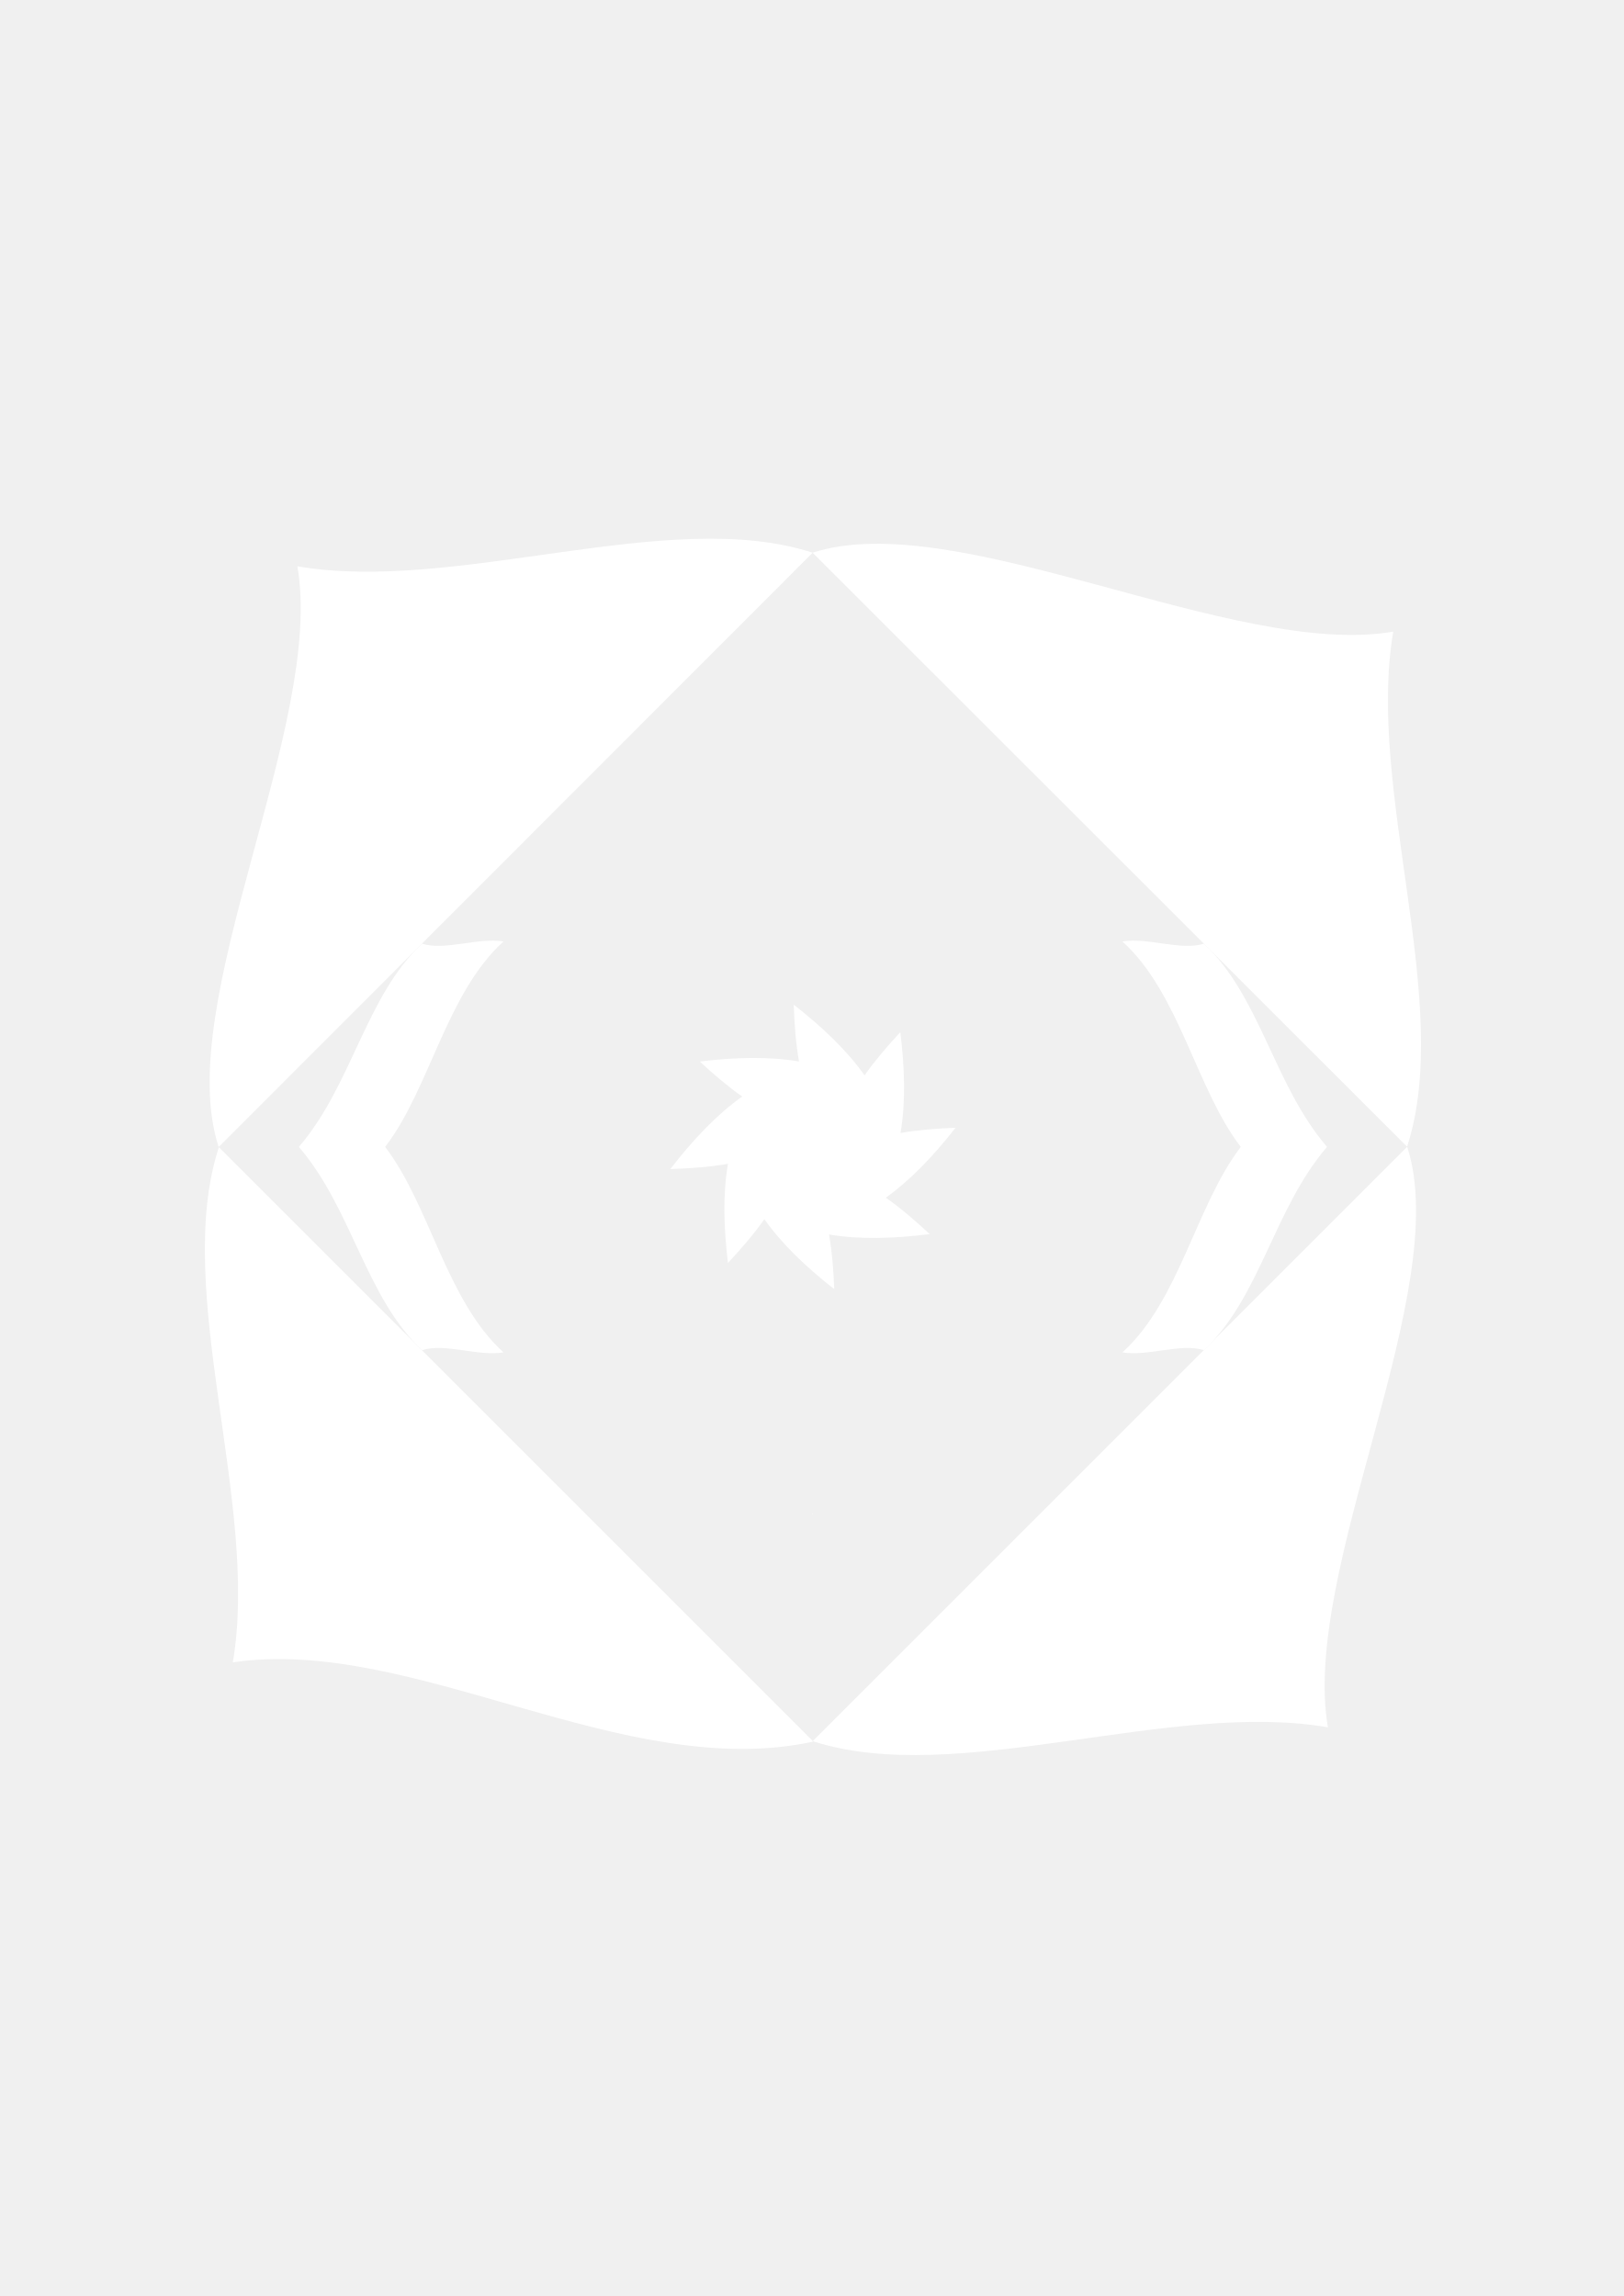
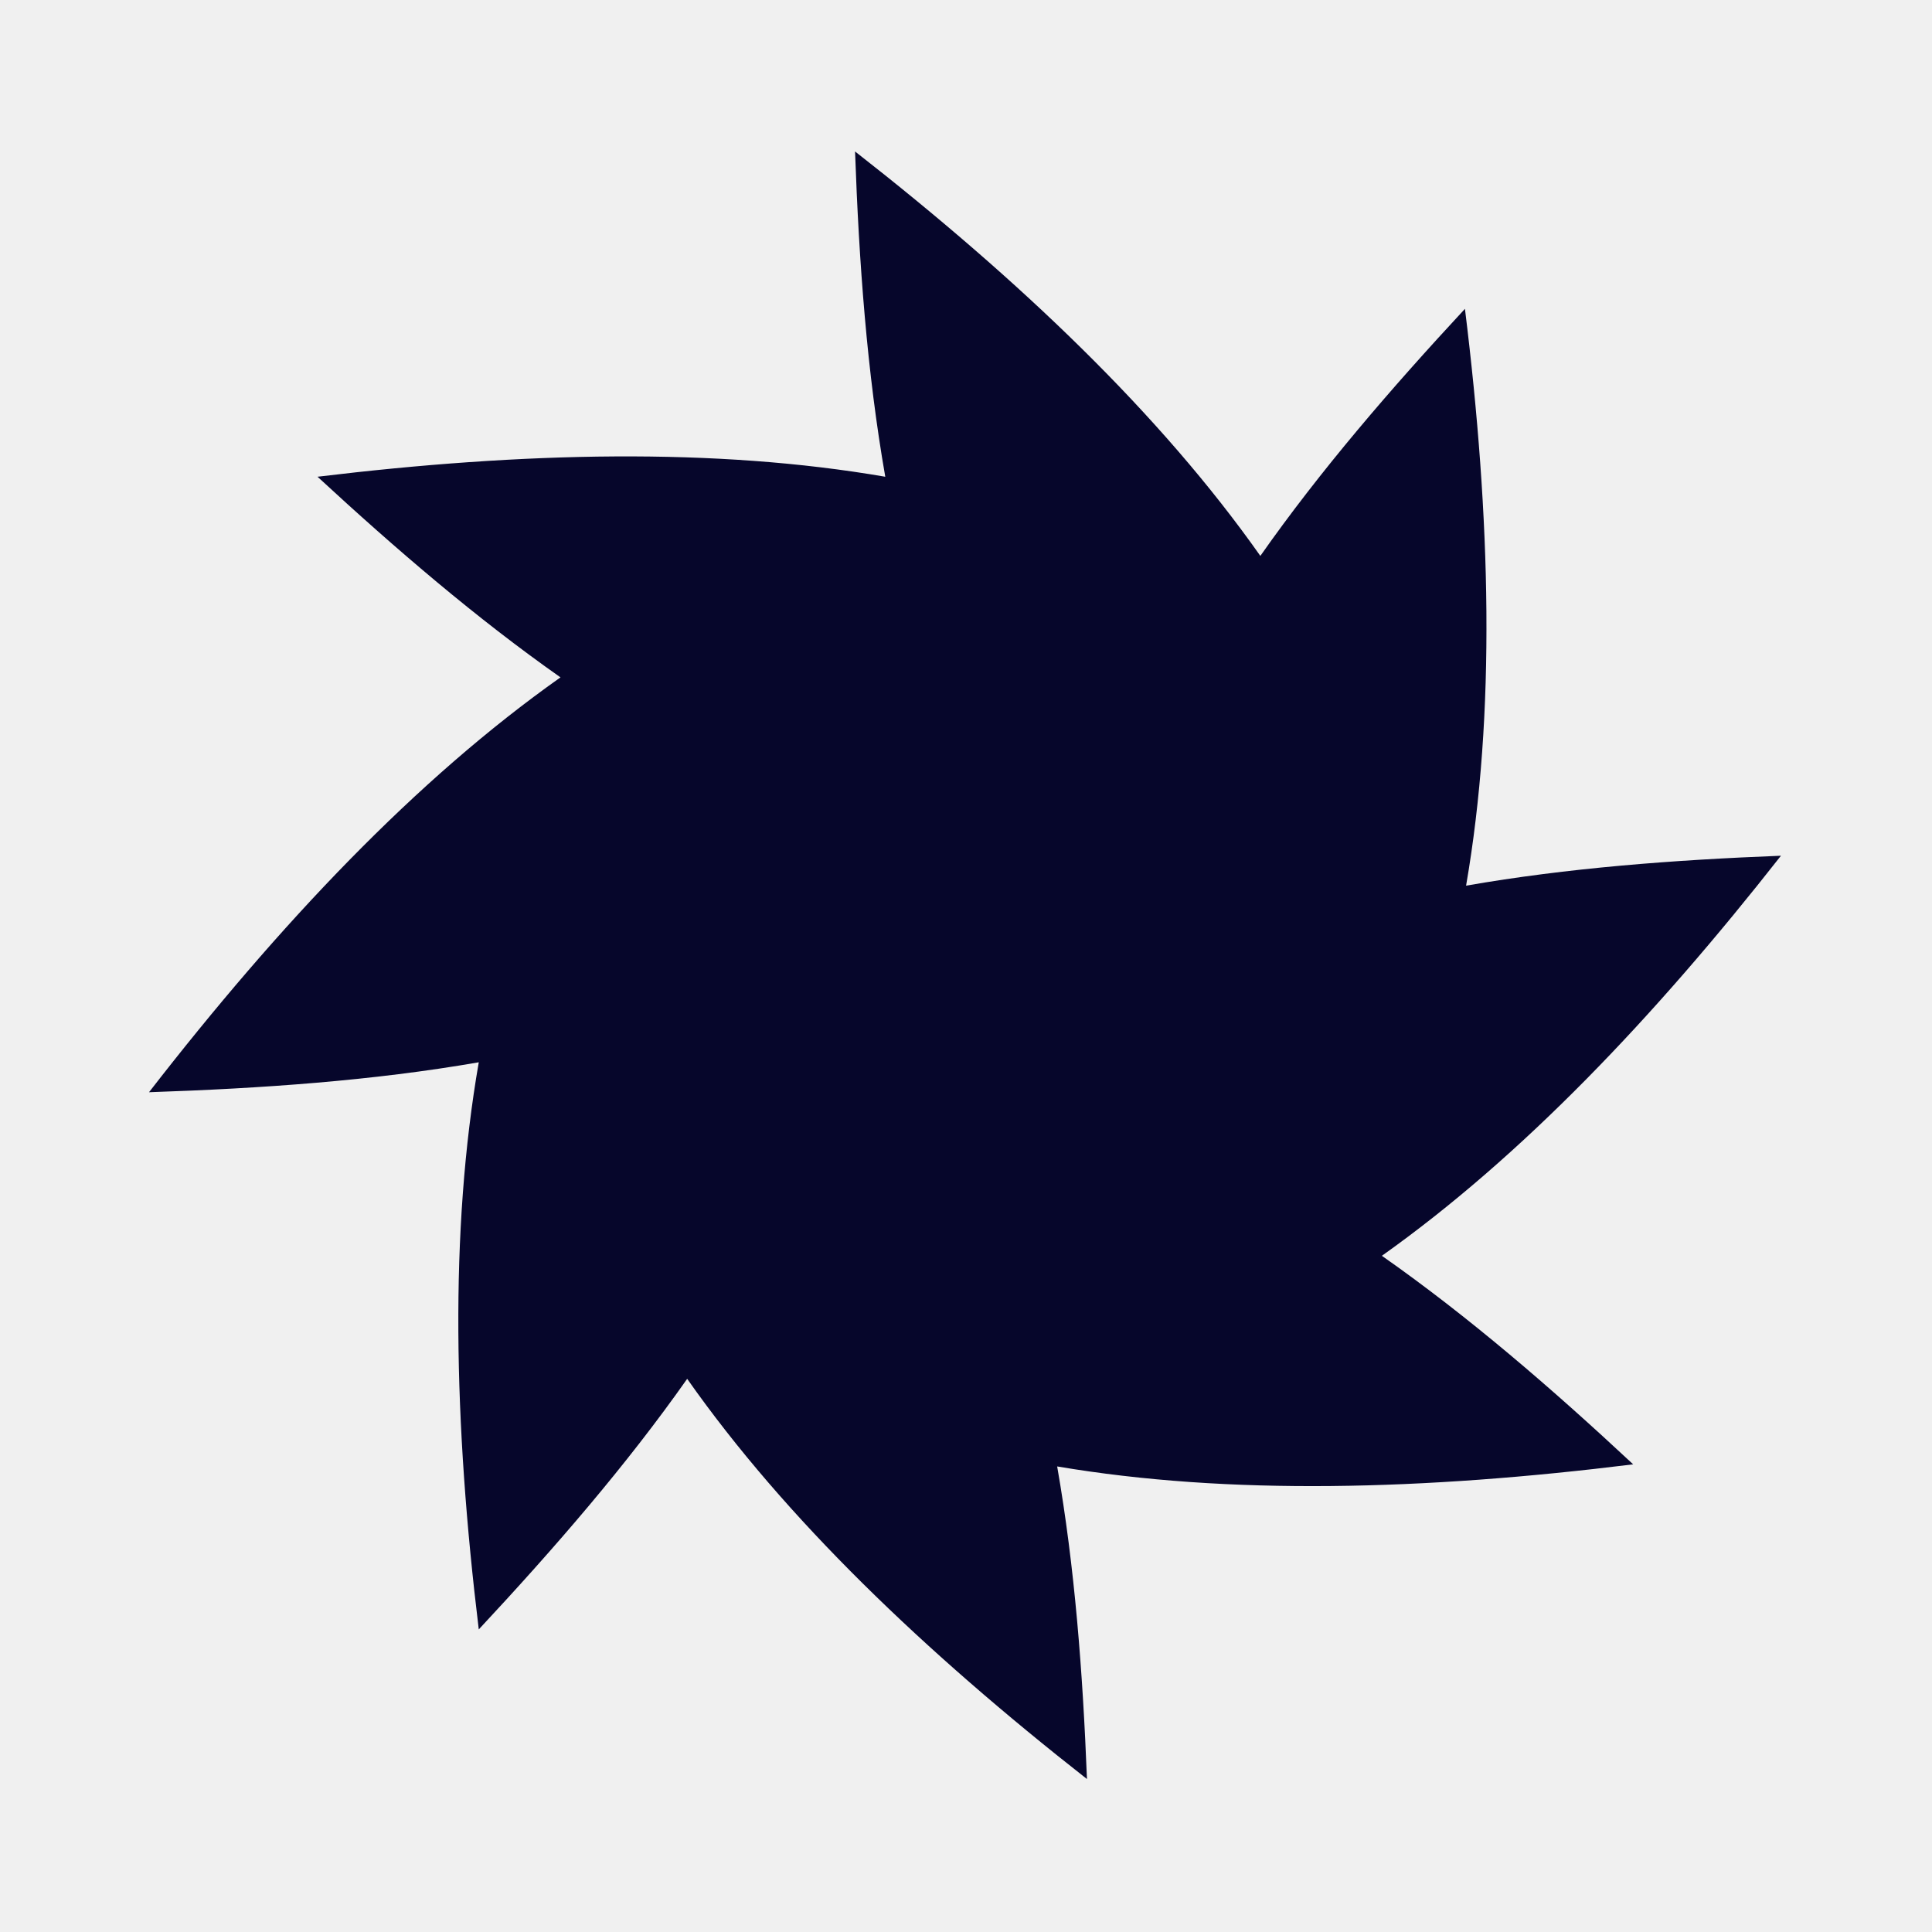
- <svg xmlns="http://www.w3.org/2000/svg" id="Camada_1" version="1.1" viewBox="0 0 595.28 841.89">
-   <path d="M229.14,569.54c6.38,6.38,12.55,12.55,18.4,18.4-5.85-5.85-12.02-12.02-18.4-18.4Z" fill="#fff" />
-   <path d="M298.04,555.14v-.08l-.09-.09-.25.26c.08,0,.25-.09.34-.09Z" fill="#fff" />
-   <g>
-     <path d="M298.07,638.33v.15c52.61,17.01,130.75-15.18,188.76-5.11-9.93-58.01,46.09-160.26,29.07-212.87l-217.82,217.82Z" fill="#fff" />
-     <path d="M295.62,636.03c-67.1-67.1-148.6-148.6-215.38-215.38-17.16,52.61,15.03,130.9,5.11,188.9,65.95-9.81,143.55,44.11,212.72,29.07-.41-.77-1.48-1.5-2.45-2.58Z" fill="#fff" />
-     <path d="M510.79,231.6c-58.01,10.07-160.25-46.09-212.87-28.93l217.83,217.69h.14c17.03-52.62-15.03-130.76-5.1-188.76Z" fill="#fff" />
-     <path d="M109.03,207.64c10.07,58-45.95,160.11-28.93,212.72h.14v.14c.15,0,.15-.14.15-.14l217.54-217.69c-52.47-17.16-130.89,15.04-188.89,4.97Z" fill="#fff" />
-   </g>
-   <g>
-     <path d="M441.35,346c20.76,19.49,25.61,51.77,45.16,74.54-19.55,22.77-24.4,55.04-45.16,74.54-8.31-2.7-20.68,2.39-29.85.8,20.99-19.08,26.96-53.89,43.38-75.33-16.42-21.45-22.39-56.26-43.38-75.33,9.16-1.59,21.54,3.5,29.85.8Z" fill="#fff" />
-     <path d="M154.73,346c-20.76,19.49-25.61,51.77-45.16,74.54,19.55,22.77,24.4,55.04,45.16,74.54,8.31-2.7,20.68,2.39,29.85.8-20.99-19.08-26.96-53.89-43.38-75.33,16.42-21.45,22.39-56.26,43.38-75.33-9.16-1.59-21.54,3.5-29.85.8Z" fill="#fff" />
-   </g>
-   <path d="M245.75,428.67c7.24-.24,14.35-.73,21.13-1.91-1.88,10.84-1.6,23.14,0,36.34,4.86-5.21,9.45-10.51,13.35-16.05,6.32,8.98,15.19,17.47,25.62,25.65-.27-6.85-.78-13.59-1.91-20.04,11.02,1.87,23.52,1.53,36.91-.14-5.22-4.86-10.53-9.46-16.1-13.36,8.96-6.36,17.42-15.23,25.57-25.64-6.89.27-13.68.79-20.18,1.92,1.91-11.03,1.59-23.55-.07-36.96-4.77,5.13-9.27,10.36-13.11,15.83-6.41-9.09-15.41-17.67-25.97-25.92.25,7.13.77,14.14,1.94,20.84-10.87-1.87-23.19-1.59-36.39,0,5.06,4.67,10.2,9.08,15.57,12.85-9.25,6.53-17.97,15.76-26.37,26.58Z" fill="#fff" />
+ <svg xmlns="http://www.w3.org/2000/svg" viewBox="688.3 268.2 544 544">
+   <style>
+     .tbf-star { fill: #06062b; }
+     @media (prefers-color-scheme: dark) {
+       .tbf-star { fill: #F0EDE6; }
+     }
+   </style>
+   <path class="tbf-star" d="M777.68,402.44c58.01-7.01,112.14-8.24,159.89,0-5.15-29.42-7.4-60.27-8.51-91.59,46.41,36.27,85.96,73.93,114.12,113.88,16.87-24.03,36.67-47,57.61-69.57,7.29,58.92,8.71,113.92.32,162.42,28.55-4.99,58.36-7.25,88.66-8.43-35.83,45.69-73.02,84.7-112.37,112.65,24.47,17.15,47.83,37.34,70.76,58.72-58.84,7.29-113.76,8.79-162.19.59,4.95,28.31,7.21,57.93,8.39,88.02-45.81-35.91-84.82-73.21-112.57-112.69-17.15,24.39-37.34,47.67-58.68,70.56-7.05-57.97-8.28-112.06,0-159.69-29.82,5.19-61.06,7.36-92.85,8.43,36.9-47.59,75.23-88.1,115.86-116.81-23.6-16.59-46.21-35.99-68.42-56.5Z" />
</svg>
